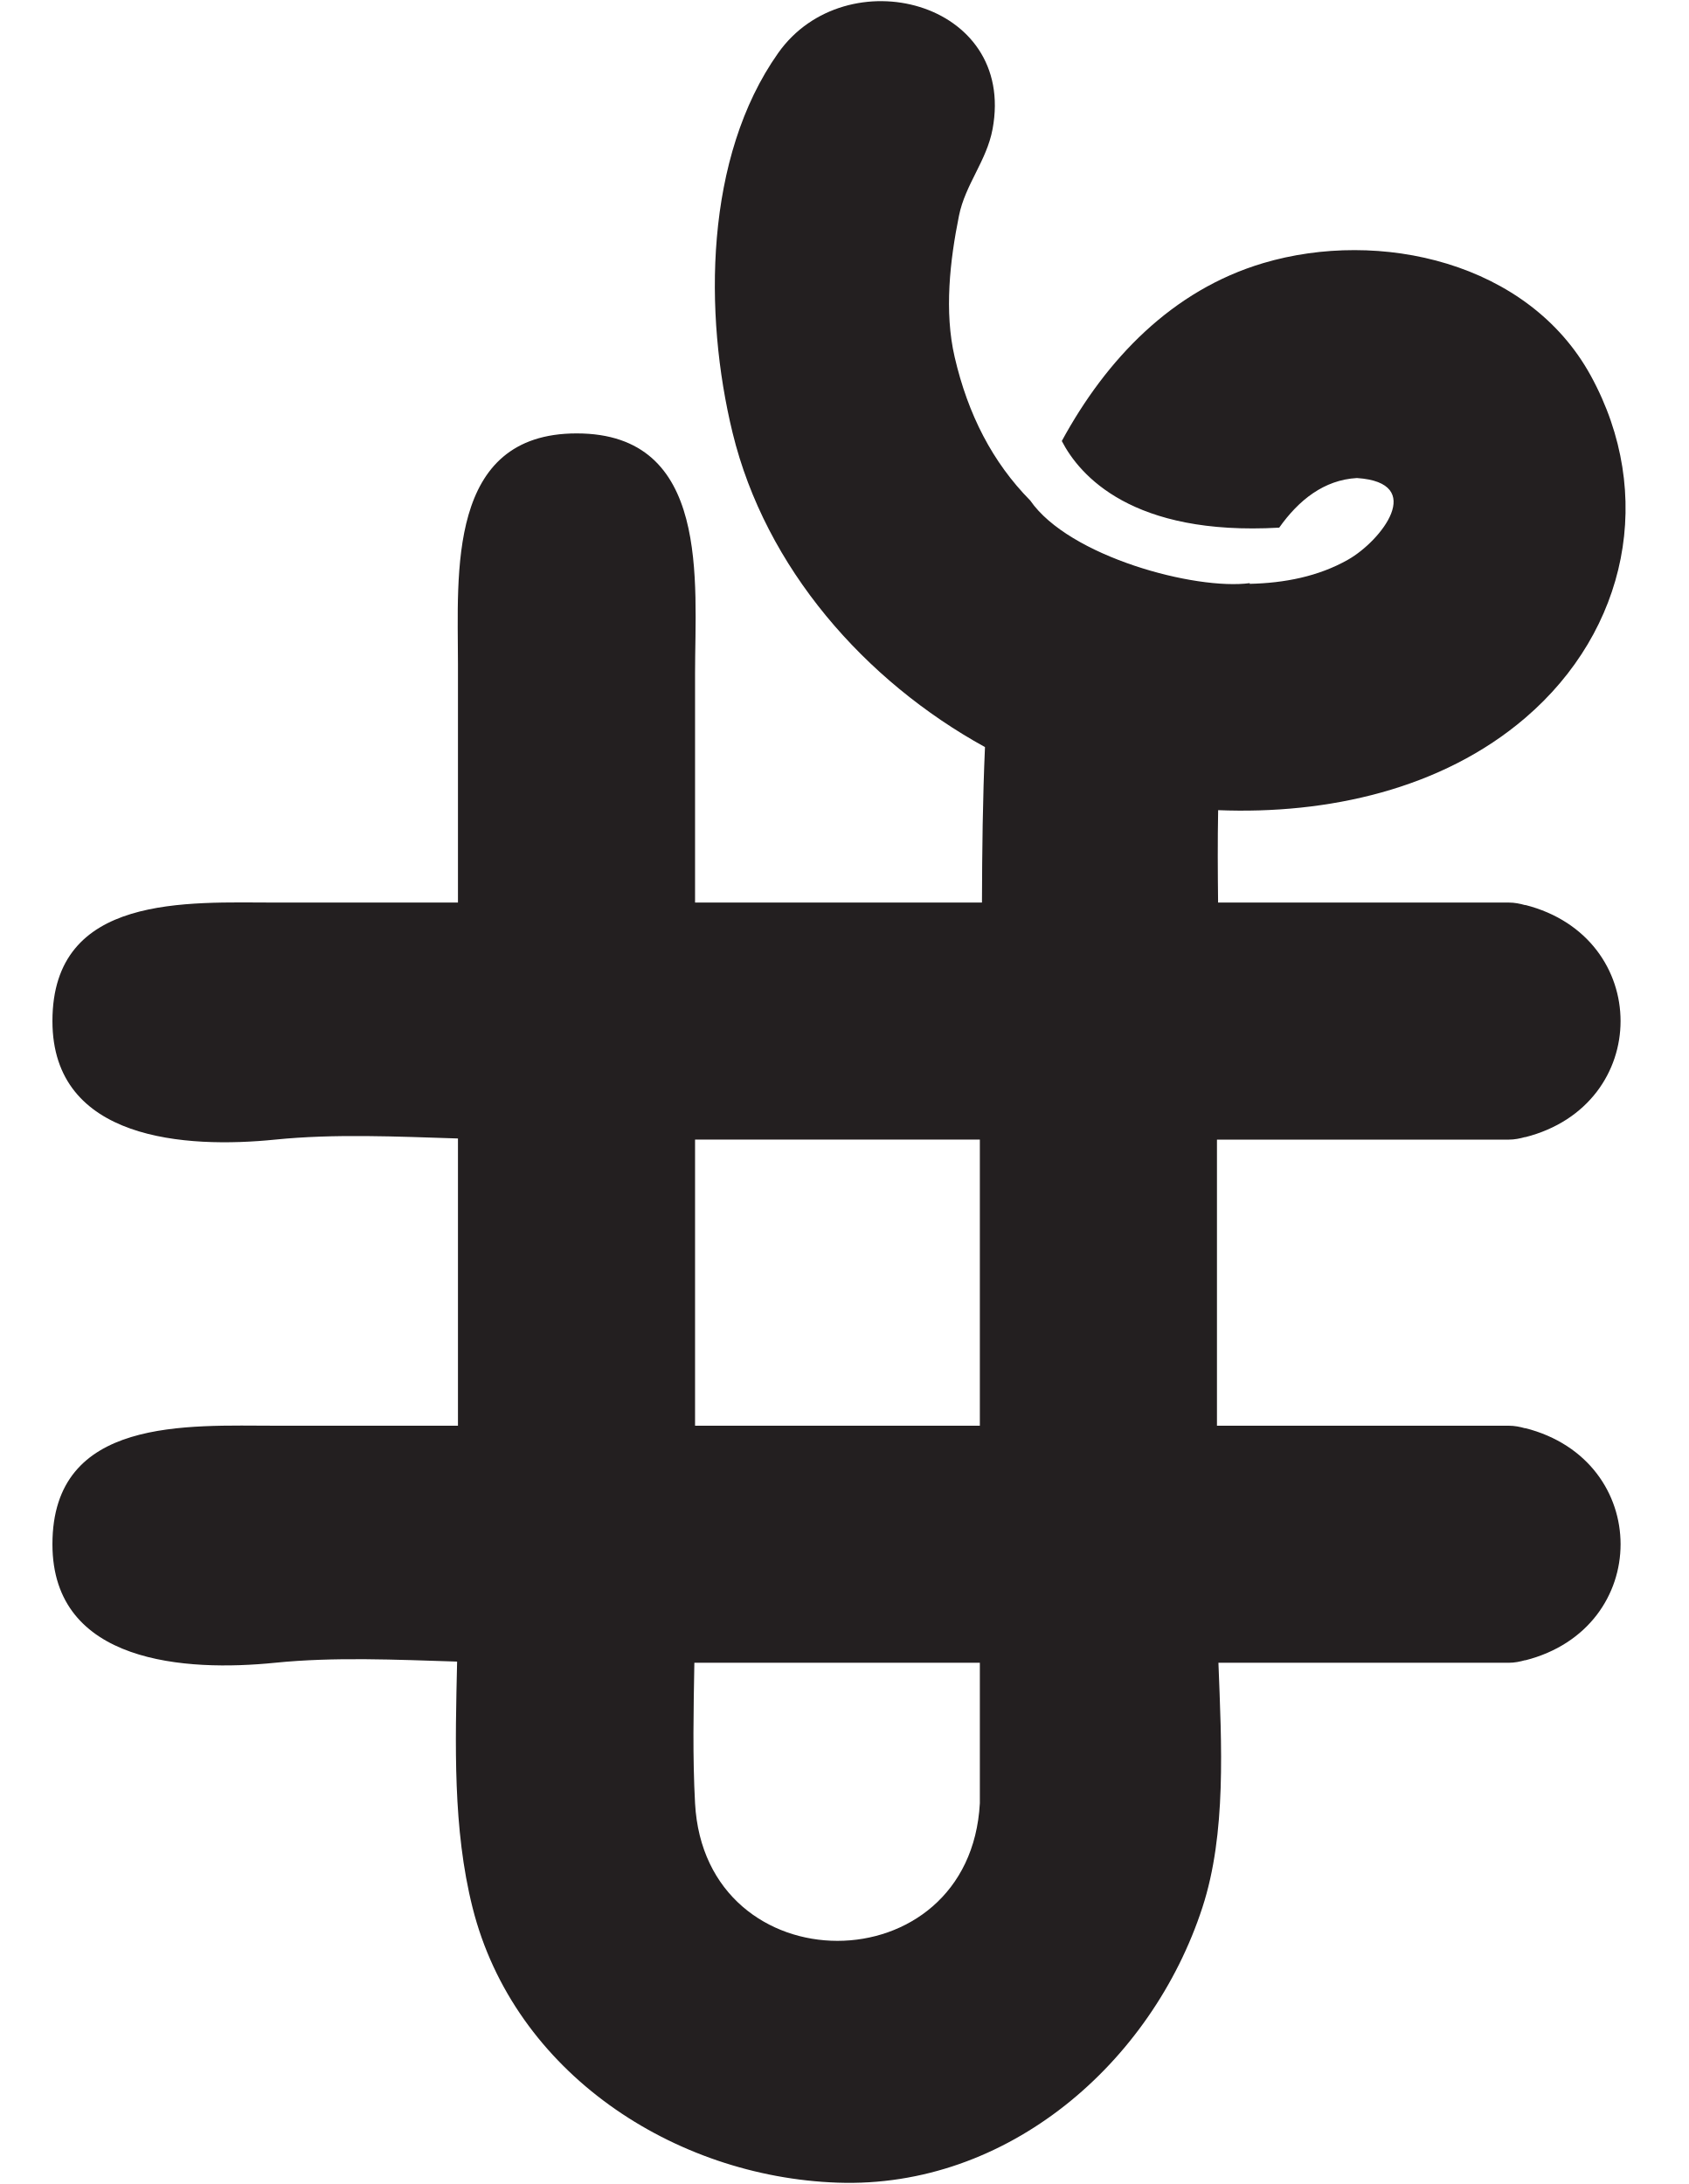
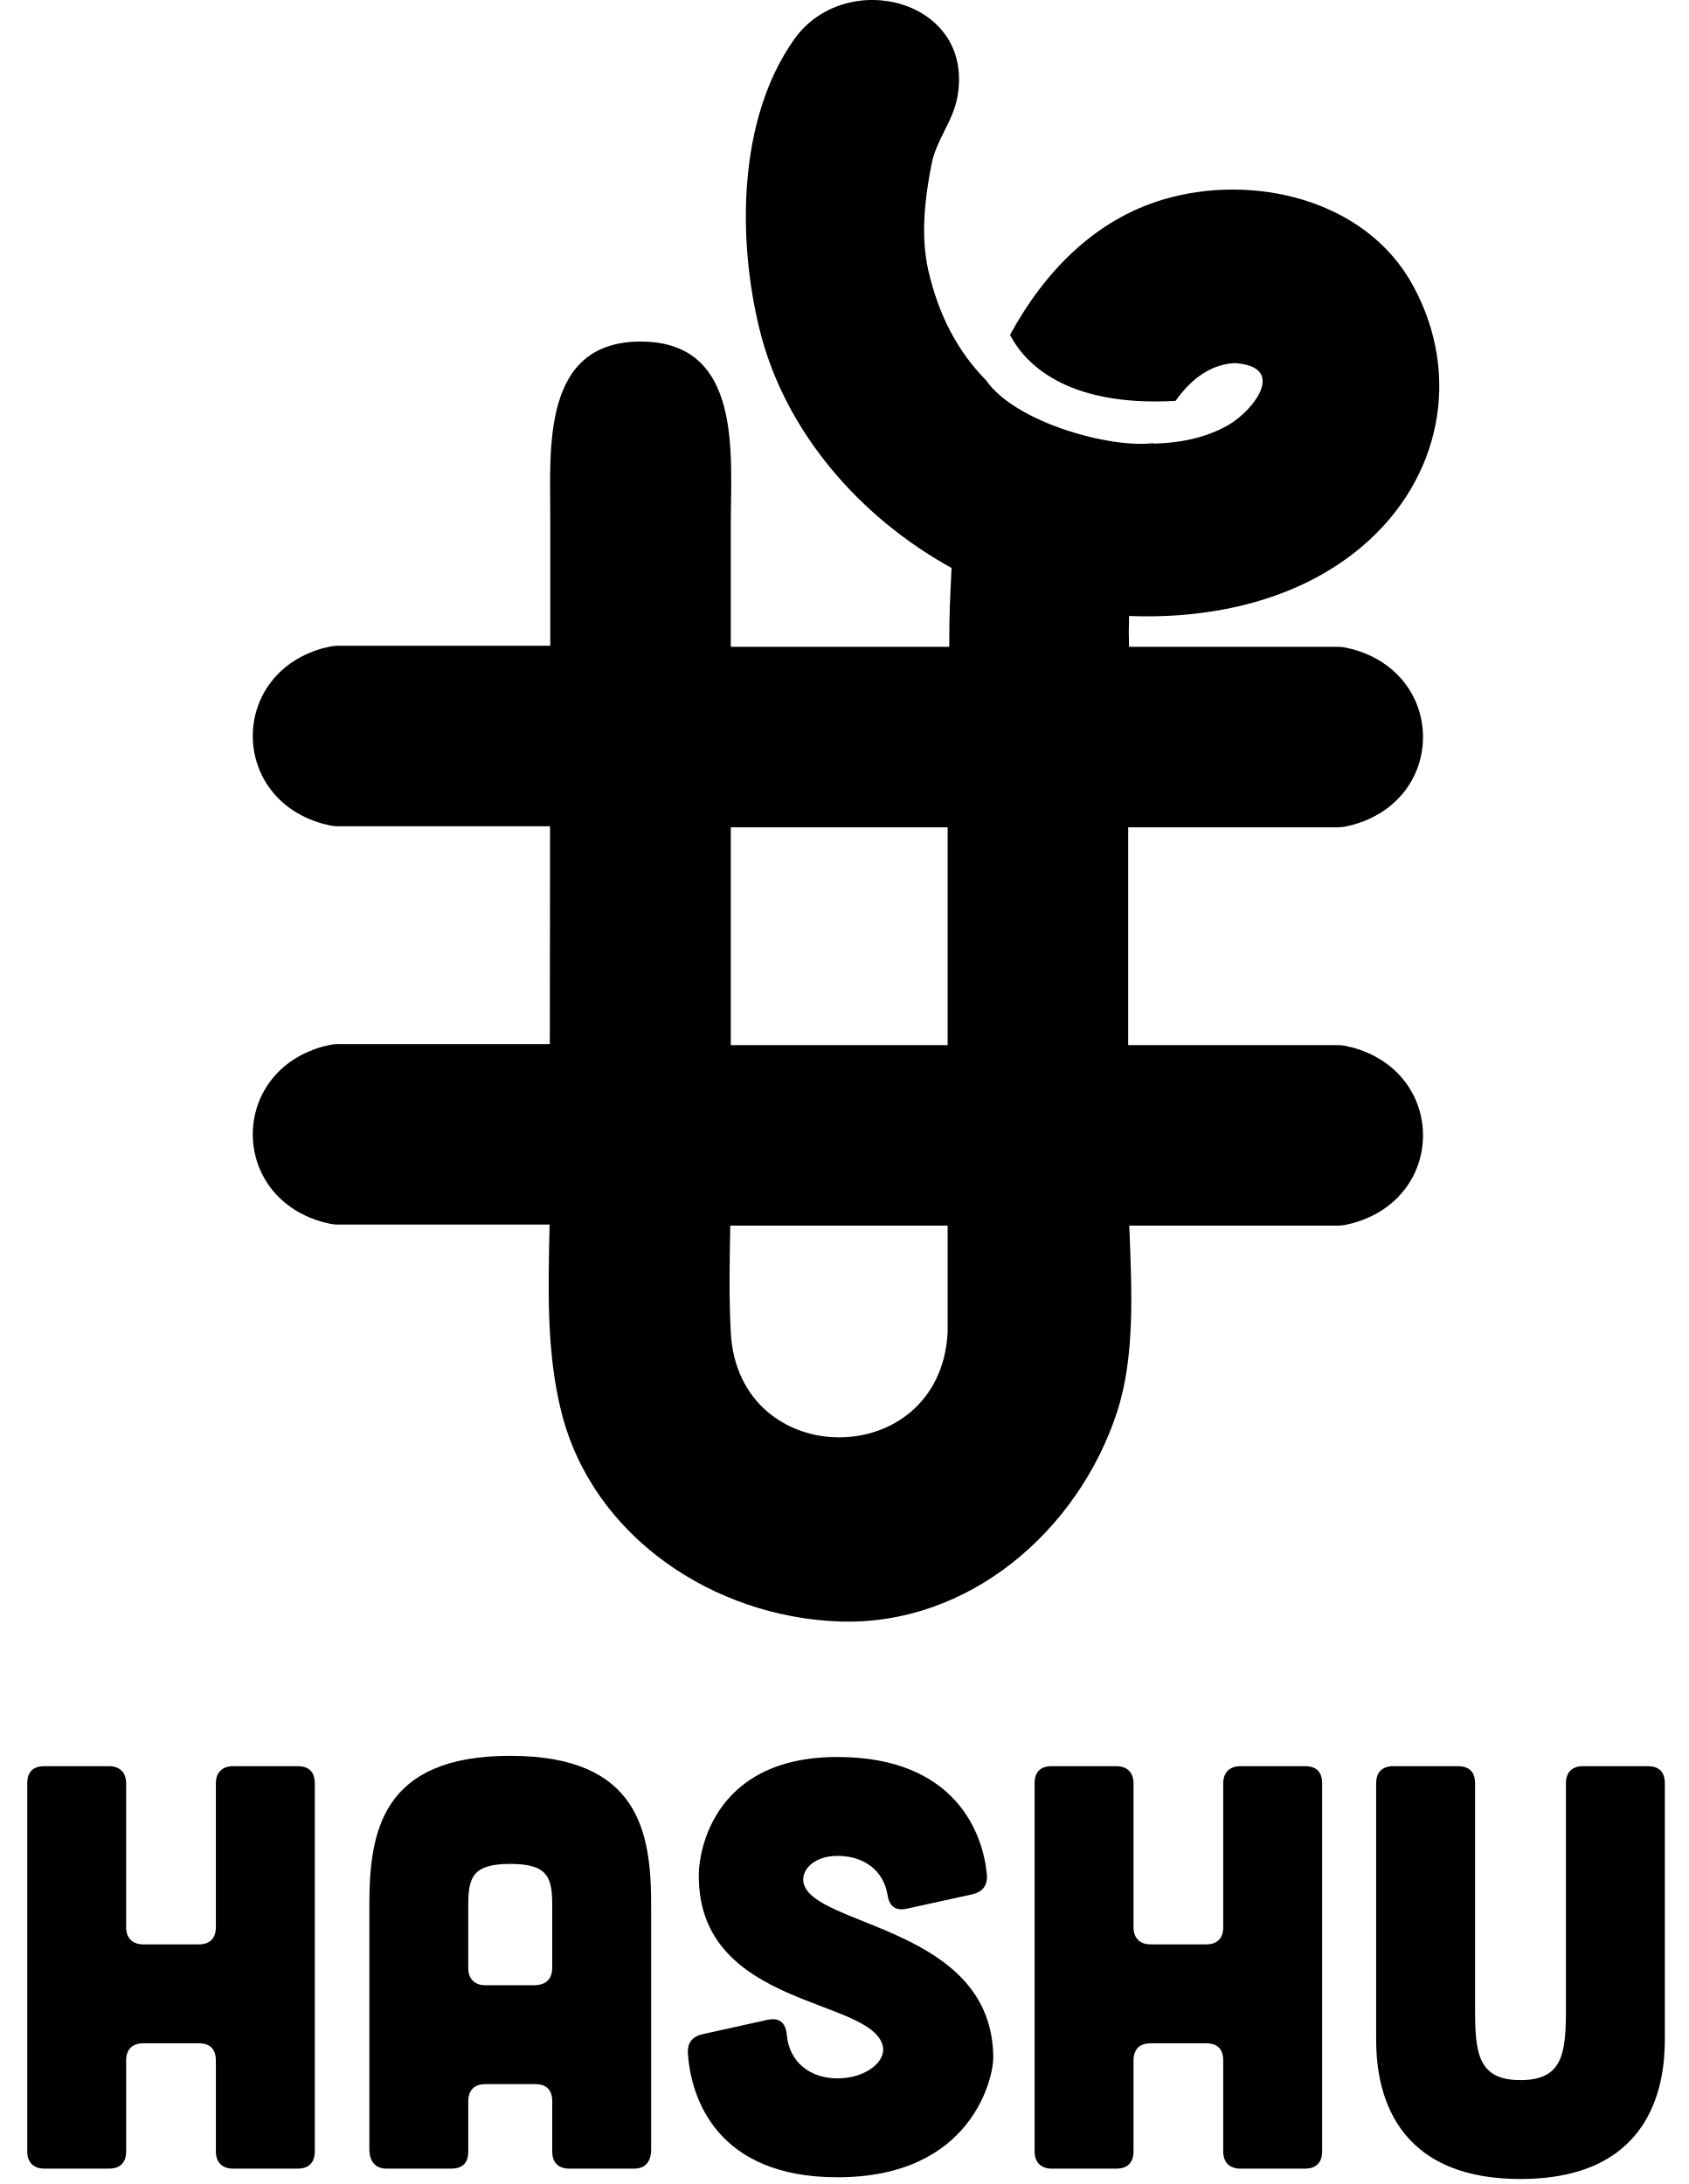
<svg xmlns="http://www.w3.org/2000/svg" version="1.1" id="Layer_1" x="0px" y="0px" width="243.547px" height="315px" viewBox="0 0 243.547 315" enable-background="new 0 0 243.547 315" xml:space="preserve">
-   <path fill="none" d="M100.228,205.63c13.69,0,27.379,0,41.069,0c0-13.756,0-27.51,0-41.264c-13.689,0-27.378,0-41.069,0  C100.228,178.12,100.228,191.874,100.228,205.63z" />
-   <path fill="none" d="M100.228,260.079c1.43,26.469,39.642,26.469,41.069,0c0-6.755,0-13.509,0-20.26c-13.722,0-27.445,0-41.168,0  C100.01,246.58,99.866,253.366,100.228,260.079z" />
-   <path fill="#231F20" d="M219.919,130.516l0.025,0.036c-0.763-0.221-1.55-0.376-2.379-0.376c-13.968,0-27.94,0-41.913,0  c-0.051-4.44-0.078-8.89,0.008-13.326c15.743,0.632,32.257-2.993,44.3-13.317c14.701-12.598,18.809-32.227,9.437-49.342  c-8.99-16.426-30.478-21.226-47.246-16.24c-13.138,3.906-22.642,13.882-29.037,25.658c2.578,4.976,10.146,13.703,31.351,12.494  c2.808-3.965,6.452-6.89,11.207-7.156c10.071,0.67,3.513,9.041-1.256,11.761c-4.302,2.452-9.257,3.393-14.226,3.5  c0.014-0.035,0.03-0.069,0.043-0.104c-7.85,1.056-26.072-3.815-31.665-11.91c-5.452-5.529-8.986-12.418-10.903-20.694  c-1.522-6.552-0.687-13.916,0.624-20.396c0.914-4.514,3.986-7.898,4.841-12.479c3.46-18.573-21.173-24.756-30.912-10.982  c-10.626,15.028-10.761,37.622-6.576,54.787c4.748,19.477,19.055,35.775,36.395,45.322c-0.329,7.459-0.412,14.949-0.435,22.424  c-13.793,0-27.583,0-41.374,0c0-11.016,0-22.032,0-33.046c0-13.212,2.306-34.619-17.071-34.619  c-18.763,0-17.118,20.241-17.118,33.229c0,11.479,0,22.958,0,34.437c-8.72,0-17.44,0-26.161,0c-12.816,0-32.317-1.341-32.317,17.095  c0,17.273,19.313,18.388,32.101,17.096c8.599-0.871,17.565-0.44,26.377-0.165c0,13.808,0,27.617,0,41.429c-8.72,0-17.44,0-26.161,0  c-12.816,0-32.317-1.342-32.317,17.096c0,17.271,19.313,18.387,32.101,17.094c8.558-0.866,17.481-0.443,26.254-0.17  c-0.261,11.882-0.64,24.054,2.224,35.469c5.98,23.839,29.055,38.856,52.624,39.685c24.579,0.868,45.327-17.292,52.624-39.685  c3.49-10.714,2.759-23.499,2.312-35.299c13.957,0,27.913,0,41.867,0c0.827,0,1.614-0.156,2.376-0.377l-0.022,0.032  c18.361-4.651,18.361-28.853,0-33.504l0.025,0.035c-0.763-0.222-1.55-0.376-2.379-0.376c-14.023,0-28.051,0-42.078,0  c0-13.756,0-27.51,0-41.264c14.027,0,28.055,0,42.078,0c0.827,0,1.614-0.156,2.376-0.377l-0.022,0.031  C238.28,159.37,238.28,135.169,219.919,130.516z M141.297,260.079c-1.427,26.469-39.639,26.469-41.069,0  c-0.362-6.713-0.218-13.499-0.099-20.26c13.723,0,27.446,0,41.168,0C141.297,246.57,141.297,253.324,141.297,260.079z   M141.297,205.63c-13.689,0-27.378,0-41.069,0c0-13.756,0-27.51,0-41.264c13.69,0,27.379,0,41.069,0  C141.297,178.12,141.297,191.874,141.297,205.63z" />
+   <g>
+     <path d="M194.718,150.999l0.02,0.027c-0.582-0.168-1.182-0.287-1.81-0.287c-10.679,0-19.564,0-30.242,0c0-10.473,0-20.945,0-31.418   c10.678,0,19.563,0,30.242,0c0.628,0,1.227-0.119,1.809-0.285l-0.019,0.024c13.979-3.543,13.981-21.969,0-25.512l0.02,0.027   c-0.582-0.167-1.182-0.286-1.81-0.286c-10.636,0-19.48,0-30.118,0c-0.039-3.381-0.061-1.068,0.006-4.447   c11.985,0.482,24.56-2.278,33.731-10.139c11.19-9.593,14.318-24.537,7.184-37.57c-6.847-12.506-23.206-16.161-35.972-12.365   c-10.005,2.975-17.241,10.57-22.111,19.537c1.963,3.787,7.726,10.432,23.871,9.512c2.137-3.02,4.914-5.246,8.533-5.449   c7.667,0.511,2.676,6.883-0.958,8.955c-3.272,1.867-7.048,2.583-10.832,2.665c0.013-0.027,0.024-0.053,0.034-0.079   c-5.978,0.804-19.853-2.906-24.11-9.069c-4.15-4.209-6.842-9.455-8.303-15.755c-1.158-4.99-0.522-10.597,0.477-15.53   c0.696-3.438,3.035-6.014,3.686-9.502c2.636-14.142-16.121-18.849-23.536-8.361c-8.091,11.442-8.193,28.646-5.007,41.715   c3.616,14.83,14.509,27.239,27.711,34.508c-0.251,5.679-0.313,5.681-0.331,11.374c-10.501,0-21.002,0-31.501,0   c0-8.388,0-9.28,0-17.666c0-10.061,1.756-26.36-12.999-26.36c-14.286,0-13.034,15.412-13.034,25.301c0,8.689,0,9.906,0,18.575   c-10.208,0-20.416,0-30.621,0c-0.629,0-1.229,0.119-1.81,0.286l0.02-0.027c-13.981,3.542-13.98,21.968,0,25.511l-0.019-0.024   c0.581,0.167,1.18,0.286,1.809,0.286c10.197,0,20.395,0,30.592,0l-0.035,31.418c-10.186,0-20.373,0-30.558,0   c-0.629,0-1.229,0.118-1.81,0.287l0.02-0.027c-13.981,3.542-13.98,21.967,0,25.511l-0.019-0.024   c0.581,0.167,1.18,0.286,1.809,0.286c10.174,0,20.351,0,30.528,0v0.02c-0.199,9.047-0.488,18.316,1.693,27.006   c4.553,18.152,22.122,29.585,40.068,30.218c18.713,0.661,34.512-13.165,40.069-30.218c2.657-8.155,2.098-17.892,1.759-26.876   c10.625,0,19.458,0,30.083,0c0.628,0,1.227-0.118,1.809-0.286l-0.019,0.024C208.697,172.966,208.699,154.541,194.718,150.999z    M136.652,192.197c-1.089,20.152-30.182,20.152-31.271,0c-0.276-5.11-0.167-10.276-0.076-15.426c10.449,0,20.897,0,31.347,0   C136.652,181.913,136.652,187.056,136.652,192.197z M136.652,150.739c-10.424,0-20.847,0-31.271,0c0-10.473,0-20.945,0-31.418   c10.424,0,20.847,0,31.271,0C136.652,129.794,136.652,140.266,136.652,150.739z" />
+     <path d="M42.904,254.736h-9.289c-1.575,0-2.488,0.914-2.488,2.488v20.734c0,1.573-0.828,2.484-2.486,2.484h-7.961   c-1.576,0-2.489-0.911-2.489-2.484v-20.734c0-1.574-0.913-2.488-2.488-2.488H6.416c-1.657,0-2.487,0.832-2.487,2.488v53.073   c0,1.577,0.913,2.487,2.487,2.487h9.288c1.659,0,2.488-0.91,2.488-2.487v-13.103c0-1.659,0.913-2.487,2.489-2.487h7.961   c1.658,0,2.486,0.828,2.486,2.487v13.103c0,1.577,0.914,2.487,2.488,2.487h9.289c1.66,0,2.488-0.91,2.488-2.487v-53.073   C45.393,255.568,44.564,254.736,42.904,254.736z" />
+     <path d="M73.579,253.243c-18.657,0-20.316,11.113-20.316,21.563v35.161c0,1.821,0.912,2.817,2.487,2.817h9.288   c1.66,0,2.489-0.828,2.489-2.487v-7.214c0-1.658,0.912-2.488,2.489-2.488h7.131c1.658,0,2.488,0.83,2.488,2.488v7.214   c0,1.659,0.912,2.487,2.487,2.487h9.288c1.66,0,2.487-0.996,2.487-2.817v-35.161C93.896,264.356,92.238,253.243,73.579,253.243z    M79.633,283.761c0,1.659-0.83,2.49-2.488,2.572h-7.131c-1.577,0-2.489-0.913-2.489-2.489v-9.037c0-3.98,0.581-5.974,6.053-5.974   c5.474,0,6.055,1.993,6.055,5.974V283.761z" />
+     <path d="M115.863,271.489c-0.331-1.907,1.66-3.815,4.893-3.815c3.897,0,6.634,2.155,7.214,5.555   c0.247,1.66,1.079,2.405,2.737,2.076l9.453-2.076c1.492-0.33,2.239-1.245,2.156-2.736c-0.496-5.972-4.479-17.082-21.561-17.082   c-18.574,0-20.068,14.678-19.985,17.166c0,19.073,24.96,17.498,26.536,24.545c0.496,2.239-2.488,4.645-6.551,4.645   c-3.897,0-6.967-2.32-7.297-6.301c-0.165-1.742-1.078-2.489-2.736-2.156l-9.371,2.073c-1.494,0.329-2.239,1.244-2.157,2.735   c0.416,6.47,4.147,17.913,21.562,17.913c19.654,0,22.475-14.679,22.475-17.165C143.231,277.79,117.024,277.959,115.863,271.489z" />
+     <path d="M188.167,254.736h-9.286c-1.575,0-2.489,0.914-2.489,2.488v20.734c0,1.573-0.829,2.484-2.487,2.484h-7.963   c-1.574,0-2.486-0.911-2.486-2.484v-20.734c0-1.574-0.913-2.488-2.487-2.488h-9.287c-1.661,0-2.49,0.832-2.49,2.488v53.073   c0,1.577,0.913,2.487,2.49,2.487h9.287c1.658,0,2.487-0.91,2.487-2.487v-13.103c0-1.659,0.912-2.487,2.486-2.487h7.963   c1.658,0,2.487,0.828,2.487,2.487v13.103c0,1.577,0.914,2.487,2.489,2.487h9.286c1.66,0,2.489-0.91,2.489-2.487v-53.073   C190.656,255.568,189.827,254.736,188.167,254.736z" />
+     <path d="M237.585,254.736h-9.287c-1.576,0-2.488,0.832-2.488,2.488v32.506c0,6.387-0.416,10.287-6.552,10.287   c-6.137,0-6.551-3.9-6.551-10.287v-32.506c0-1.656-0.831-2.488-2.489-2.488h-9.288c-1.573,0-2.486,0.832-2.486,2.488v36.903   c0,5.473,1.16,20.15,20.814,20.15s20.814-14.678,20.814-20.15v-36.903C240.072,255.568,239.242,254.736,237.585,254.736z" />
+   </g>
</svg>
